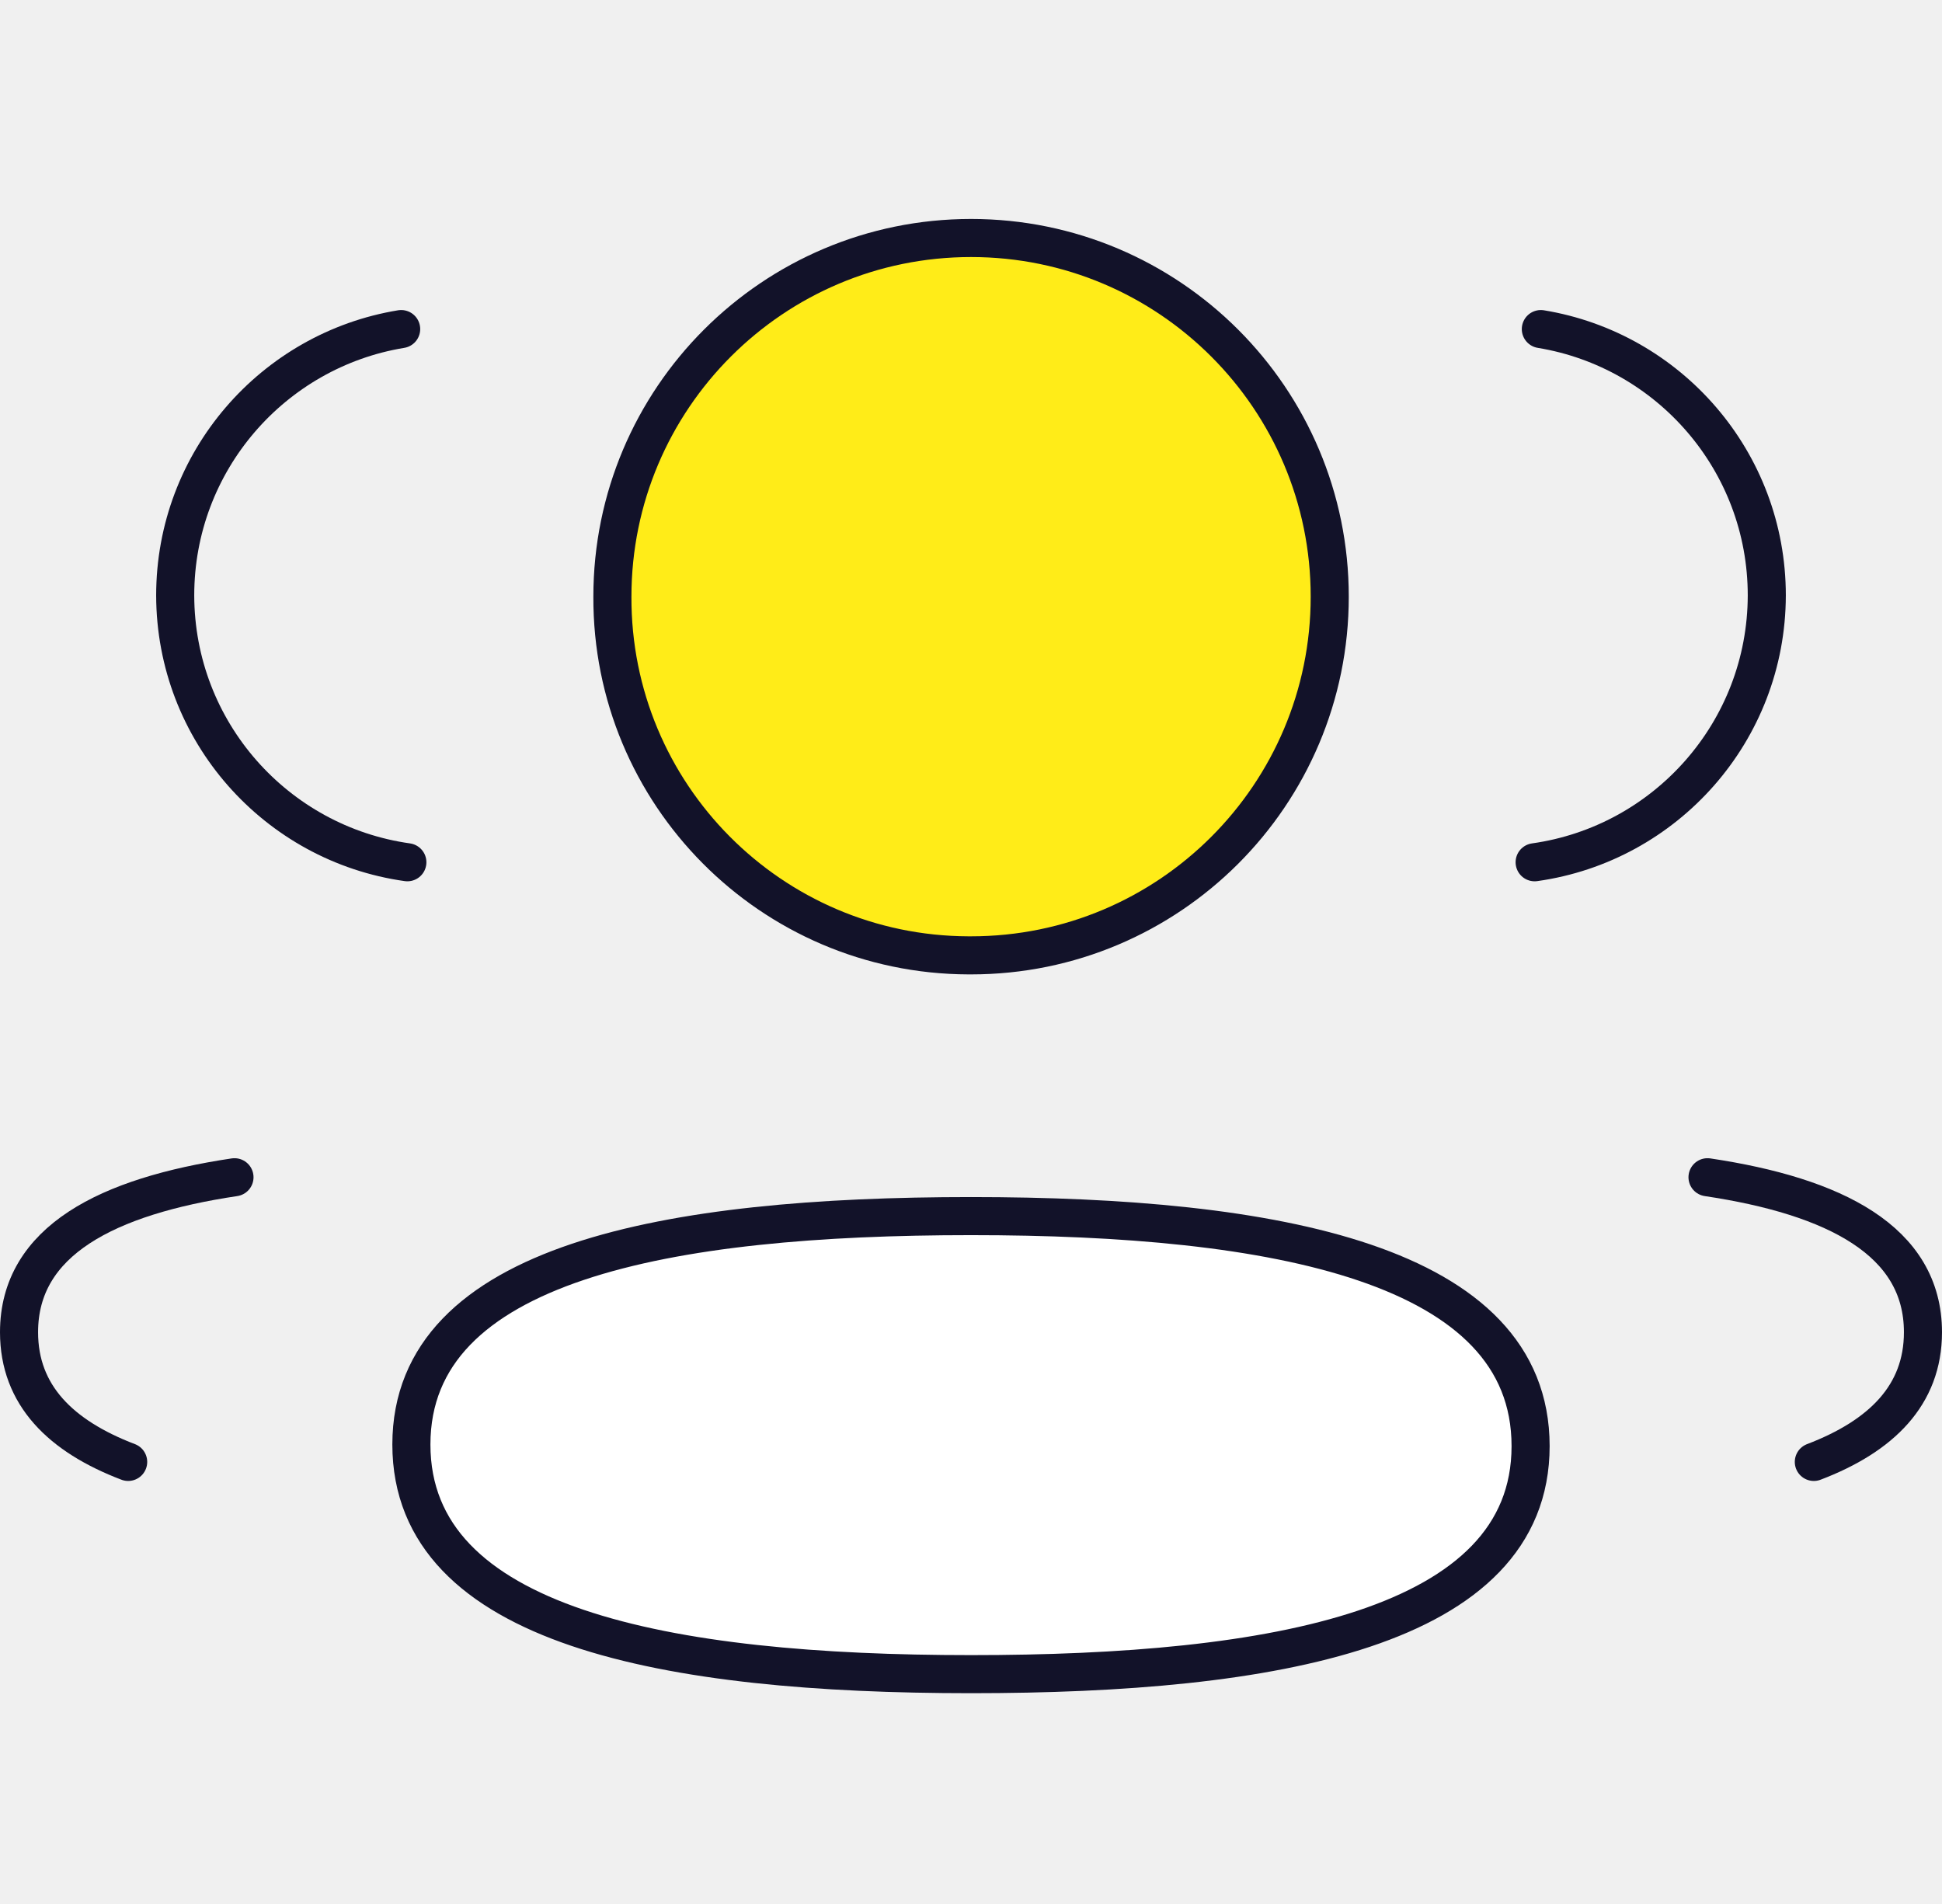
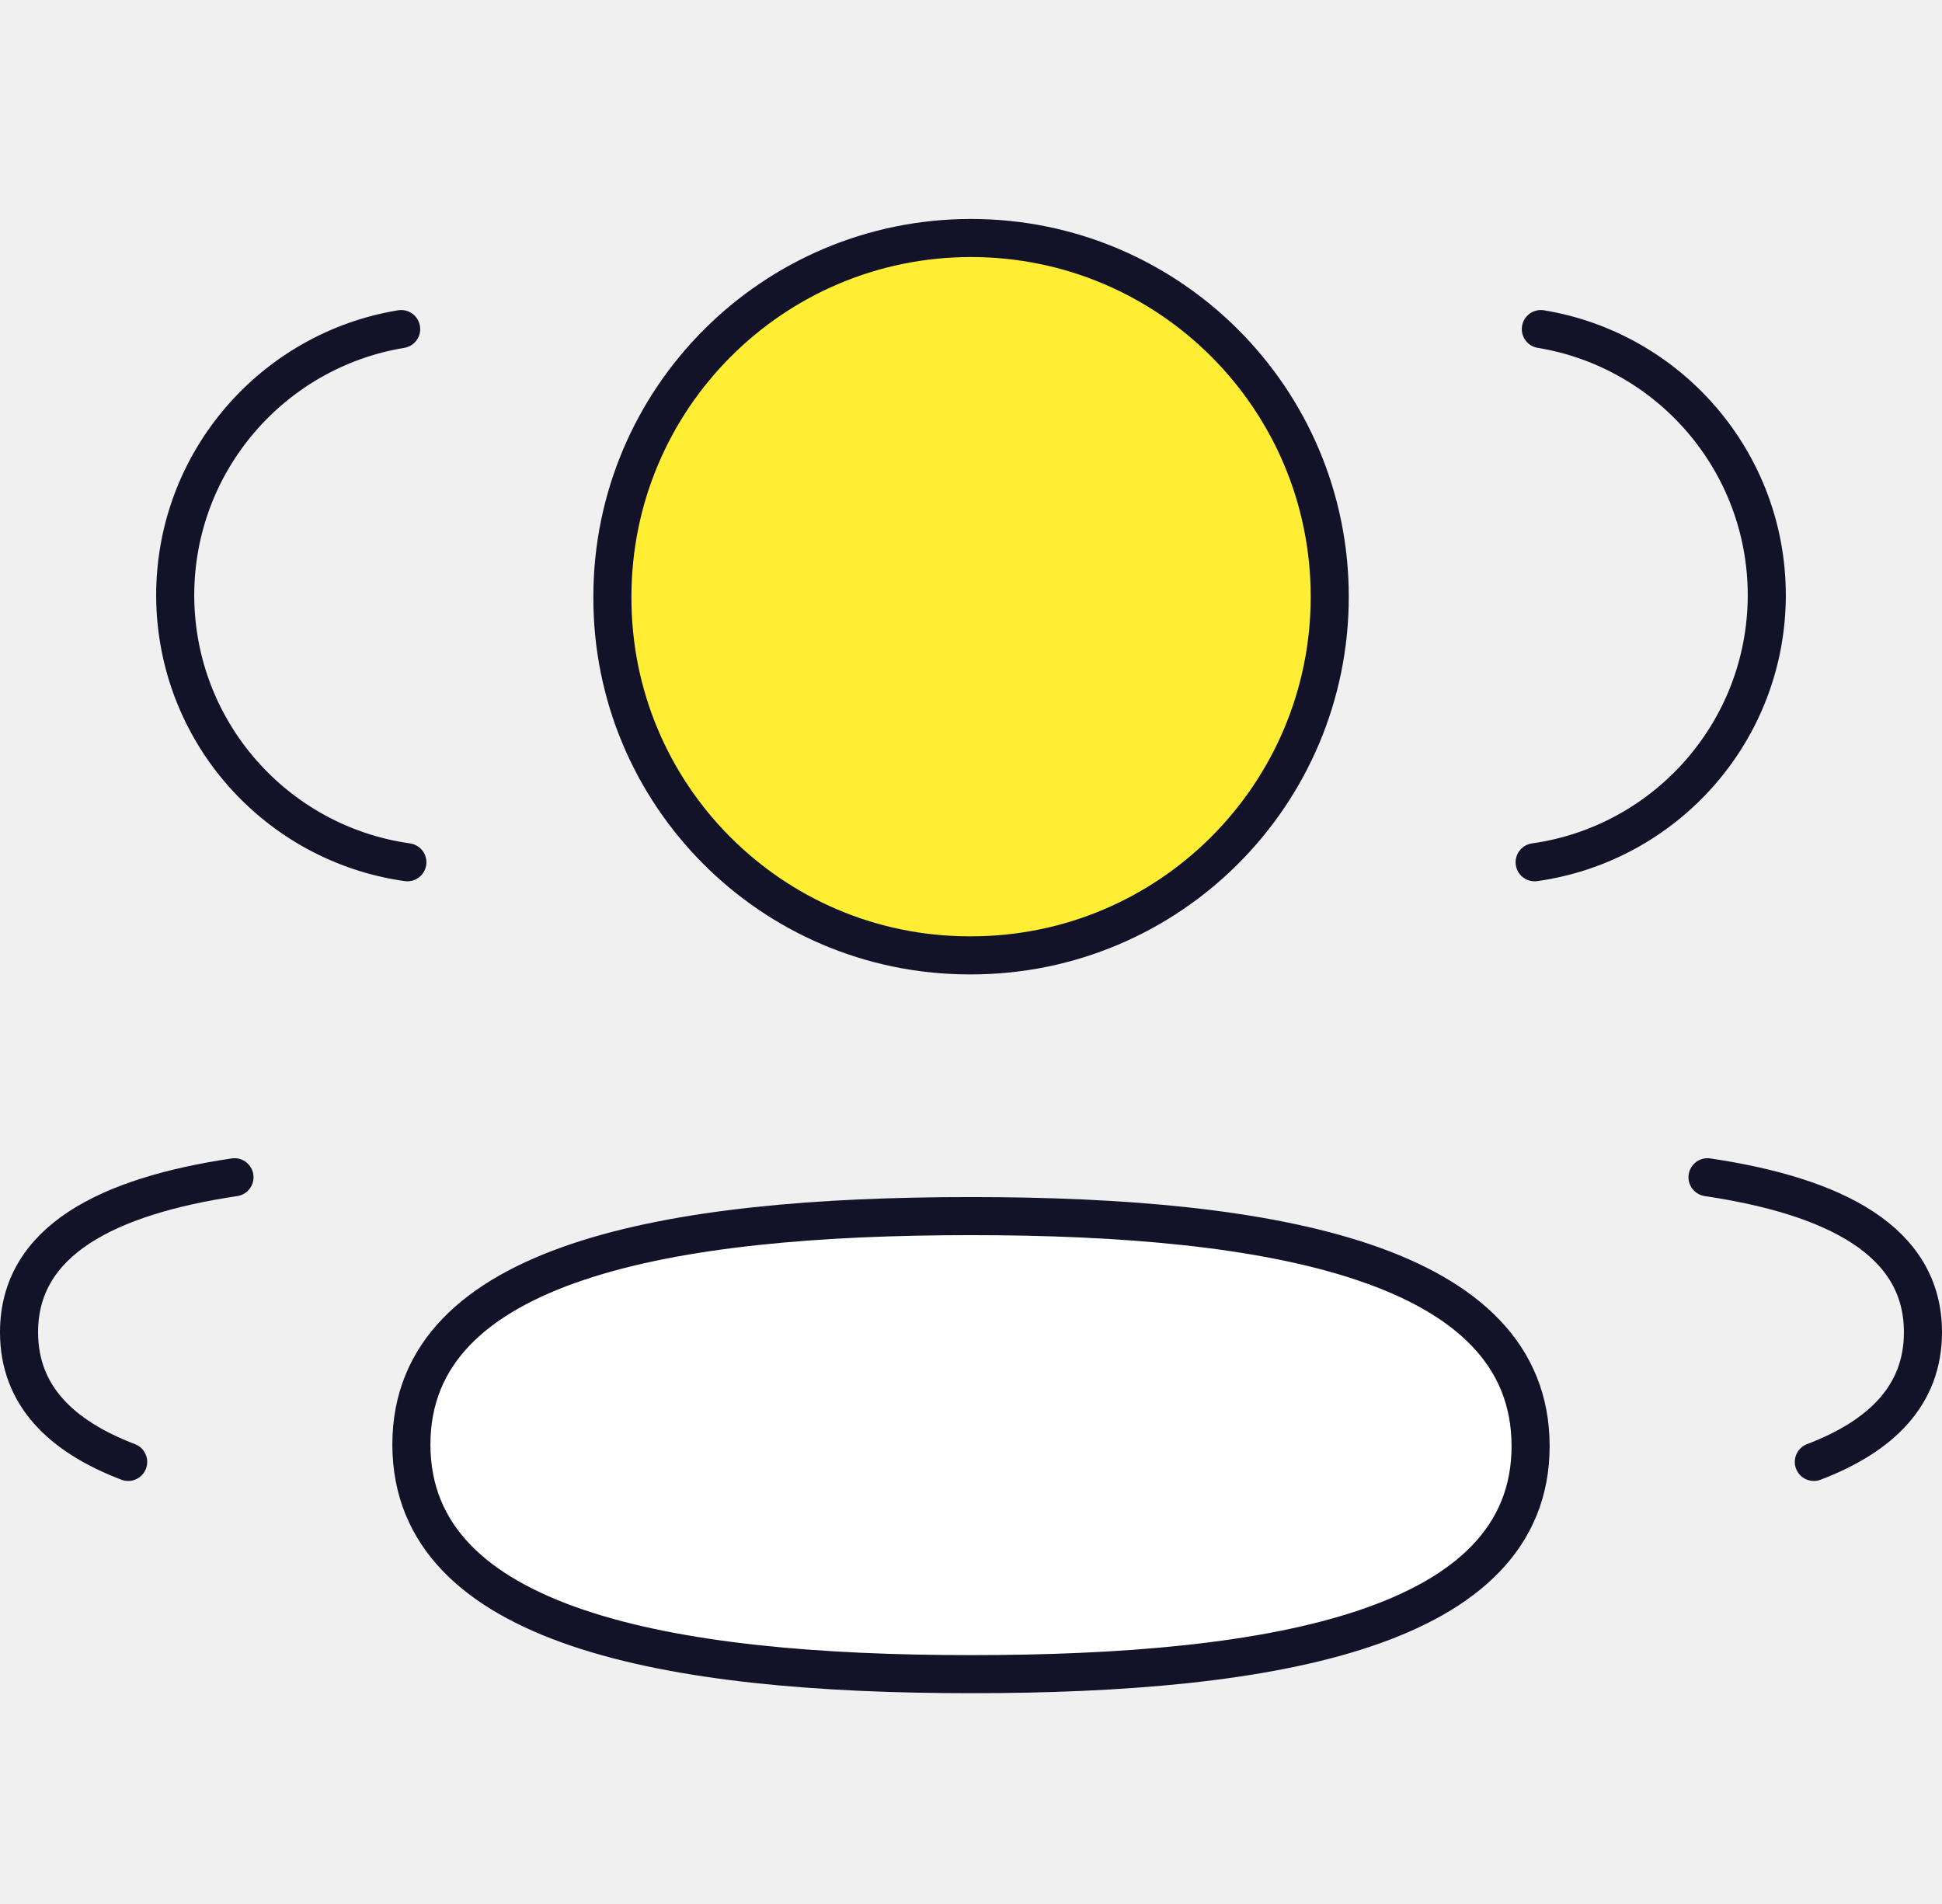
<svg xmlns="http://www.w3.org/2000/svg" width="204" height="200" viewBox="0 0 204 200" fill="none">
  <path d="M161.208 90.574C174.97 88.641 185.566 76.841 185.595 62.546C185.595 48.458 175.325 36.777 161.859 34.567" stroke="#121229" stroke-width="4" stroke-linecap="round" stroke-linejoin="round" />
  <path d="M179.368 123.661C192.697 125.654 202 130.32 202 139.939C202 146.559 197.62 150.861 190.536 153.564" stroke="#121229" stroke-width="4" stroke-linecap="round" stroke-linejoin="round" />
  <path fill-rule="evenodd" clip-rule="evenodd" d="M102.005 127.743C70.296 127.743 43.215 132.547 43.215 151.736C43.215 170.915 70.129 175.858 102.005 175.858C133.713 175.858 160.784 171.102 160.784 151.904C160.784 132.705 133.881 127.743 102.005 127.743Z" fill="white" stroke="#121229" stroke-width="4" stroke-linecap="round" stroke-linejoin="round" />
-   <path fill-rule="evenodd" clip-rule="evenodd" d="M102.007 100.354C122.813 100.354 139.684 83.494 139.684 62.677C139.684 41.87 122.813 25 102.007 25C81.2 25 64.33 41.87 64.33 62.677C64.251 83.415 80.993 100.285 101.731 100.354H102.007Z" fill="#FFEC18" stroke="#121229" stroke-width="4" stroke-linecap="round" stroke-linejoin="round" />
+   <path fill-rule="evenodd" clip-rule="evenodd" d="M102.007 100.354C122.813 100.354 139.684 83.494 139.684 62.677C139.684 41.87 122.813 25 102.007 25C81.2 25 64.33 41.87 64.33 62.677C64.251 83.415 80.993 100.285 101.731 100.354H102.007Z" fill="#FFEE33" stroke="#121229" stroke-width="4" stroke-linecap="round" stroke-linejoin="round" />
  <path d="M42.792 90.574C29.019 88.641 18.433 76.841 18.404 62.546C18.404 48.458 28.674 36.777 42.141 34.567" stroke="#121229" stroke-width="4" stroke-linecap="round" stroke-linejoin="round" />
  <path d="M24.632 123.661C11.303 125.654 2 130.32 2 139.939C2 146.559 6.38 150.861 13.464 153.564" stroke="#121229" stroke-width="4" stroke-linecap="round" stroke-linejoin="round" />
</svg>
